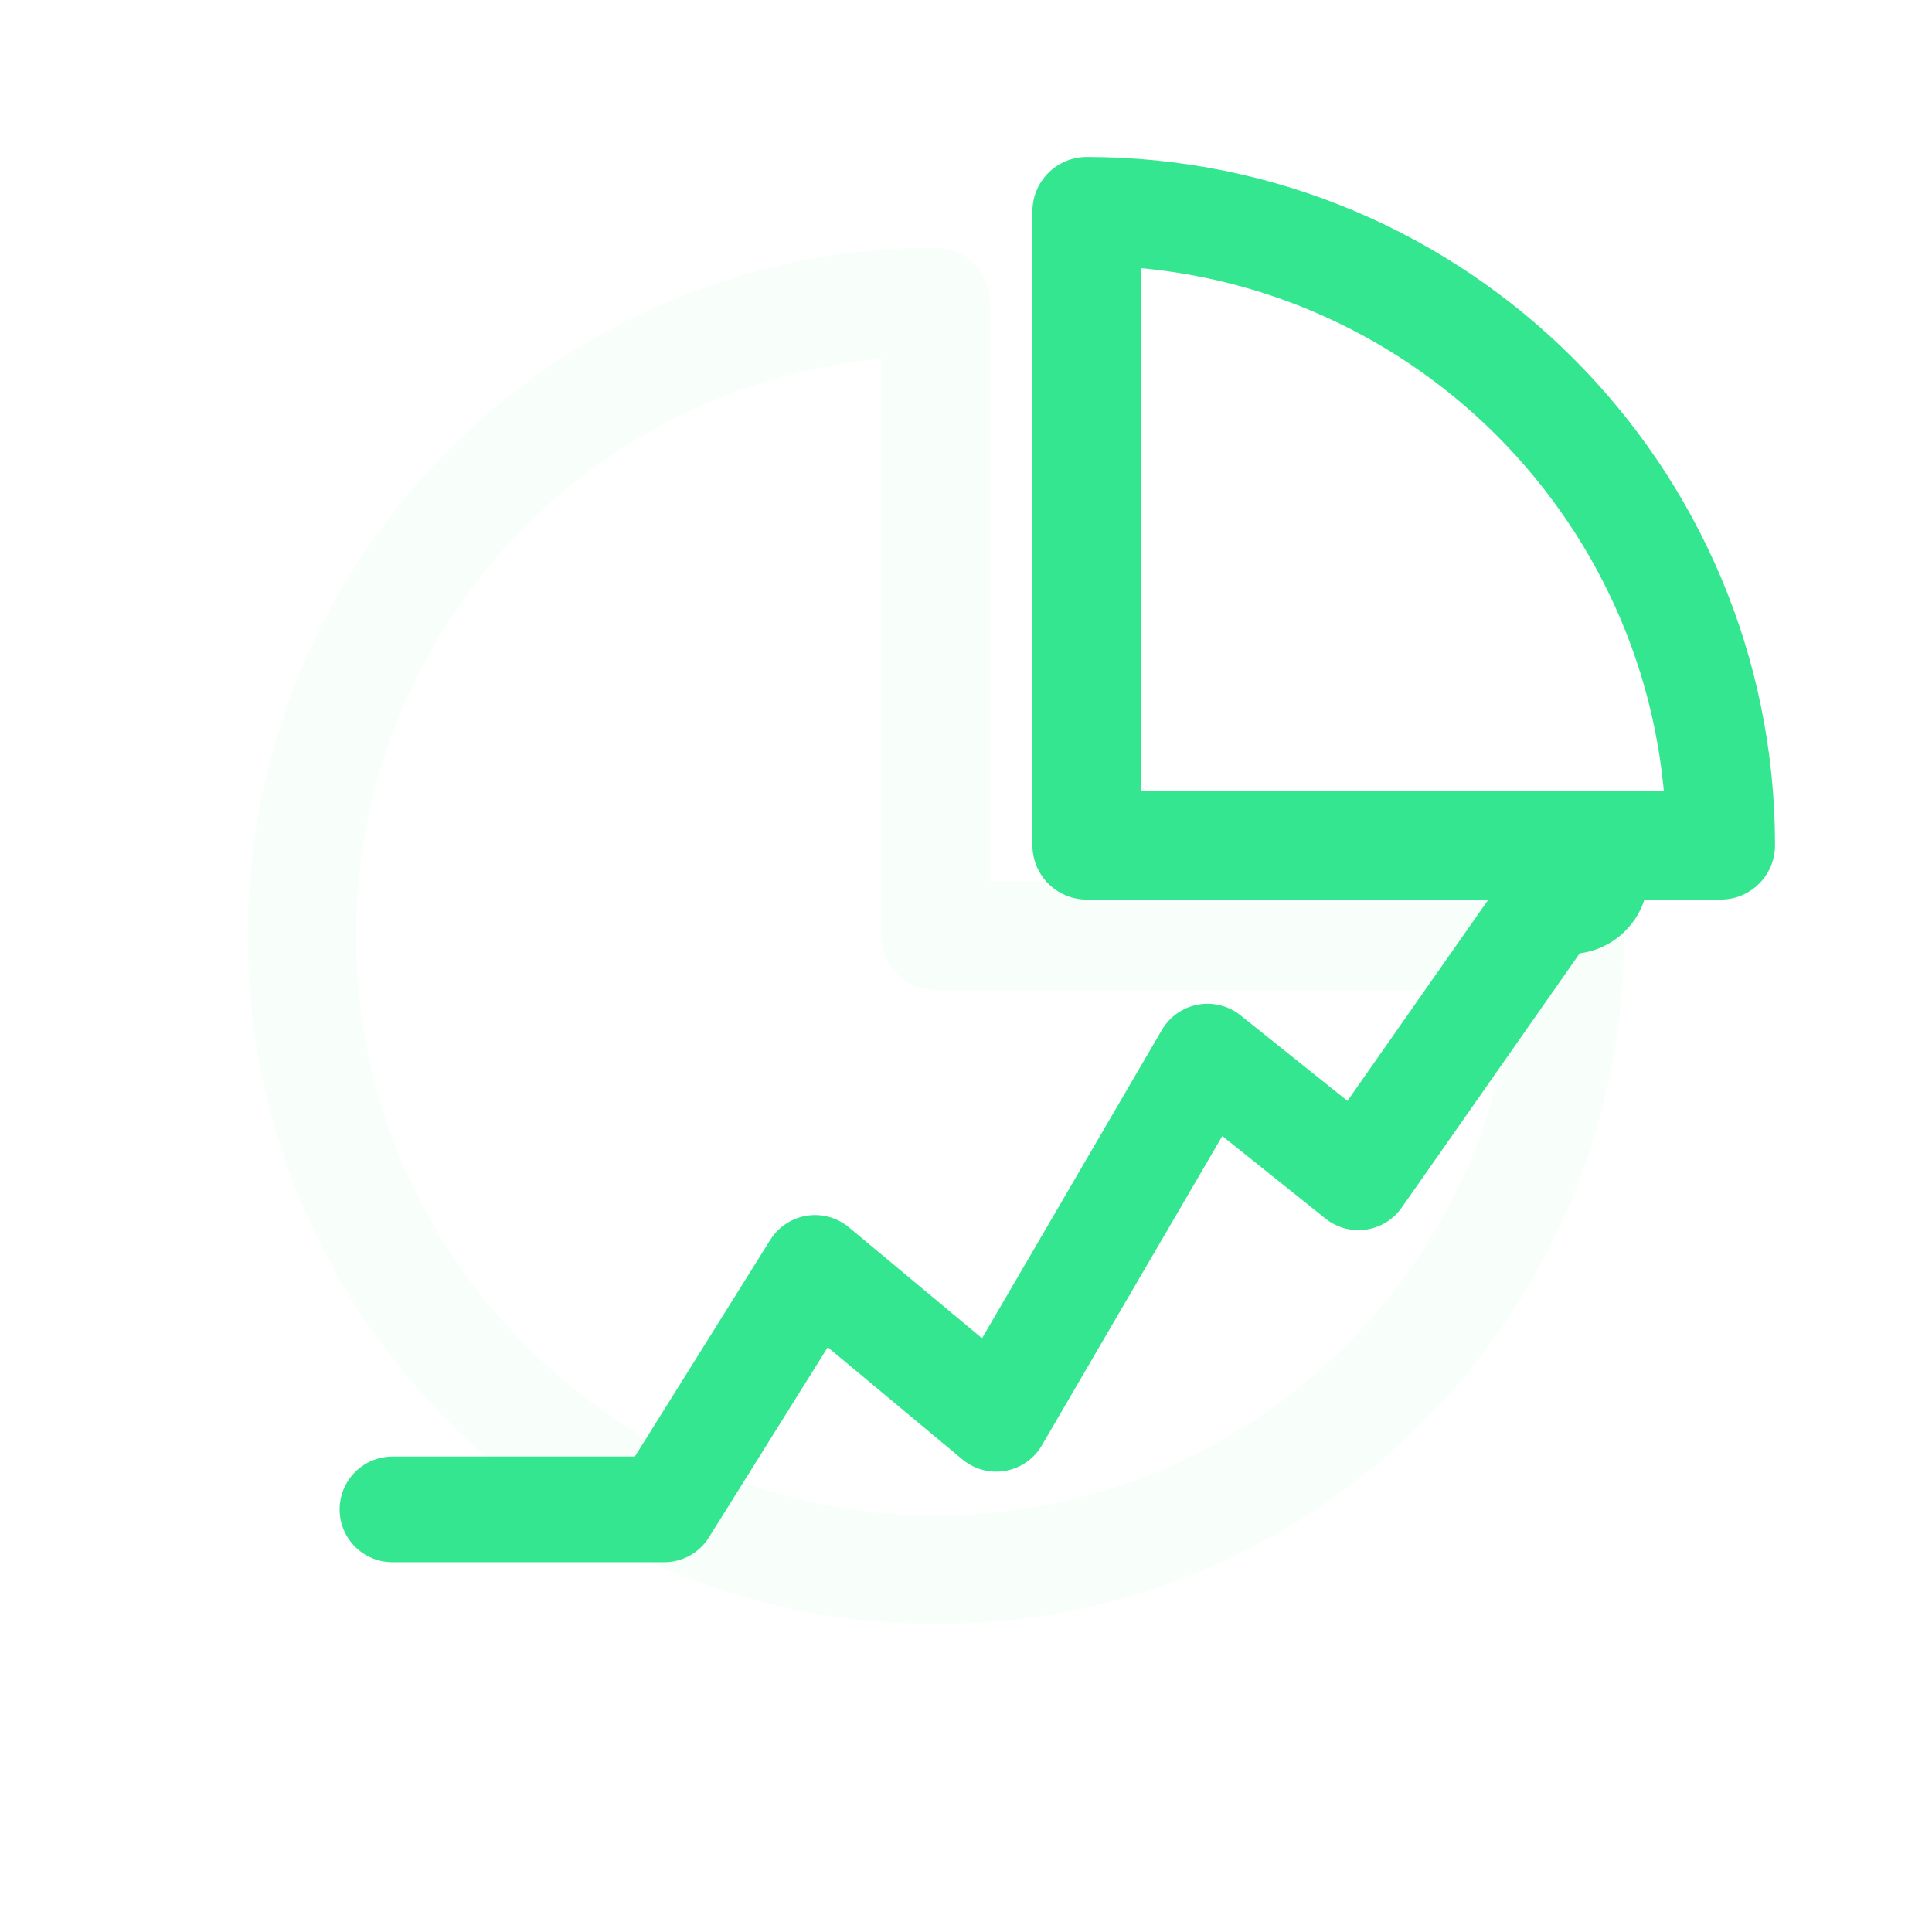
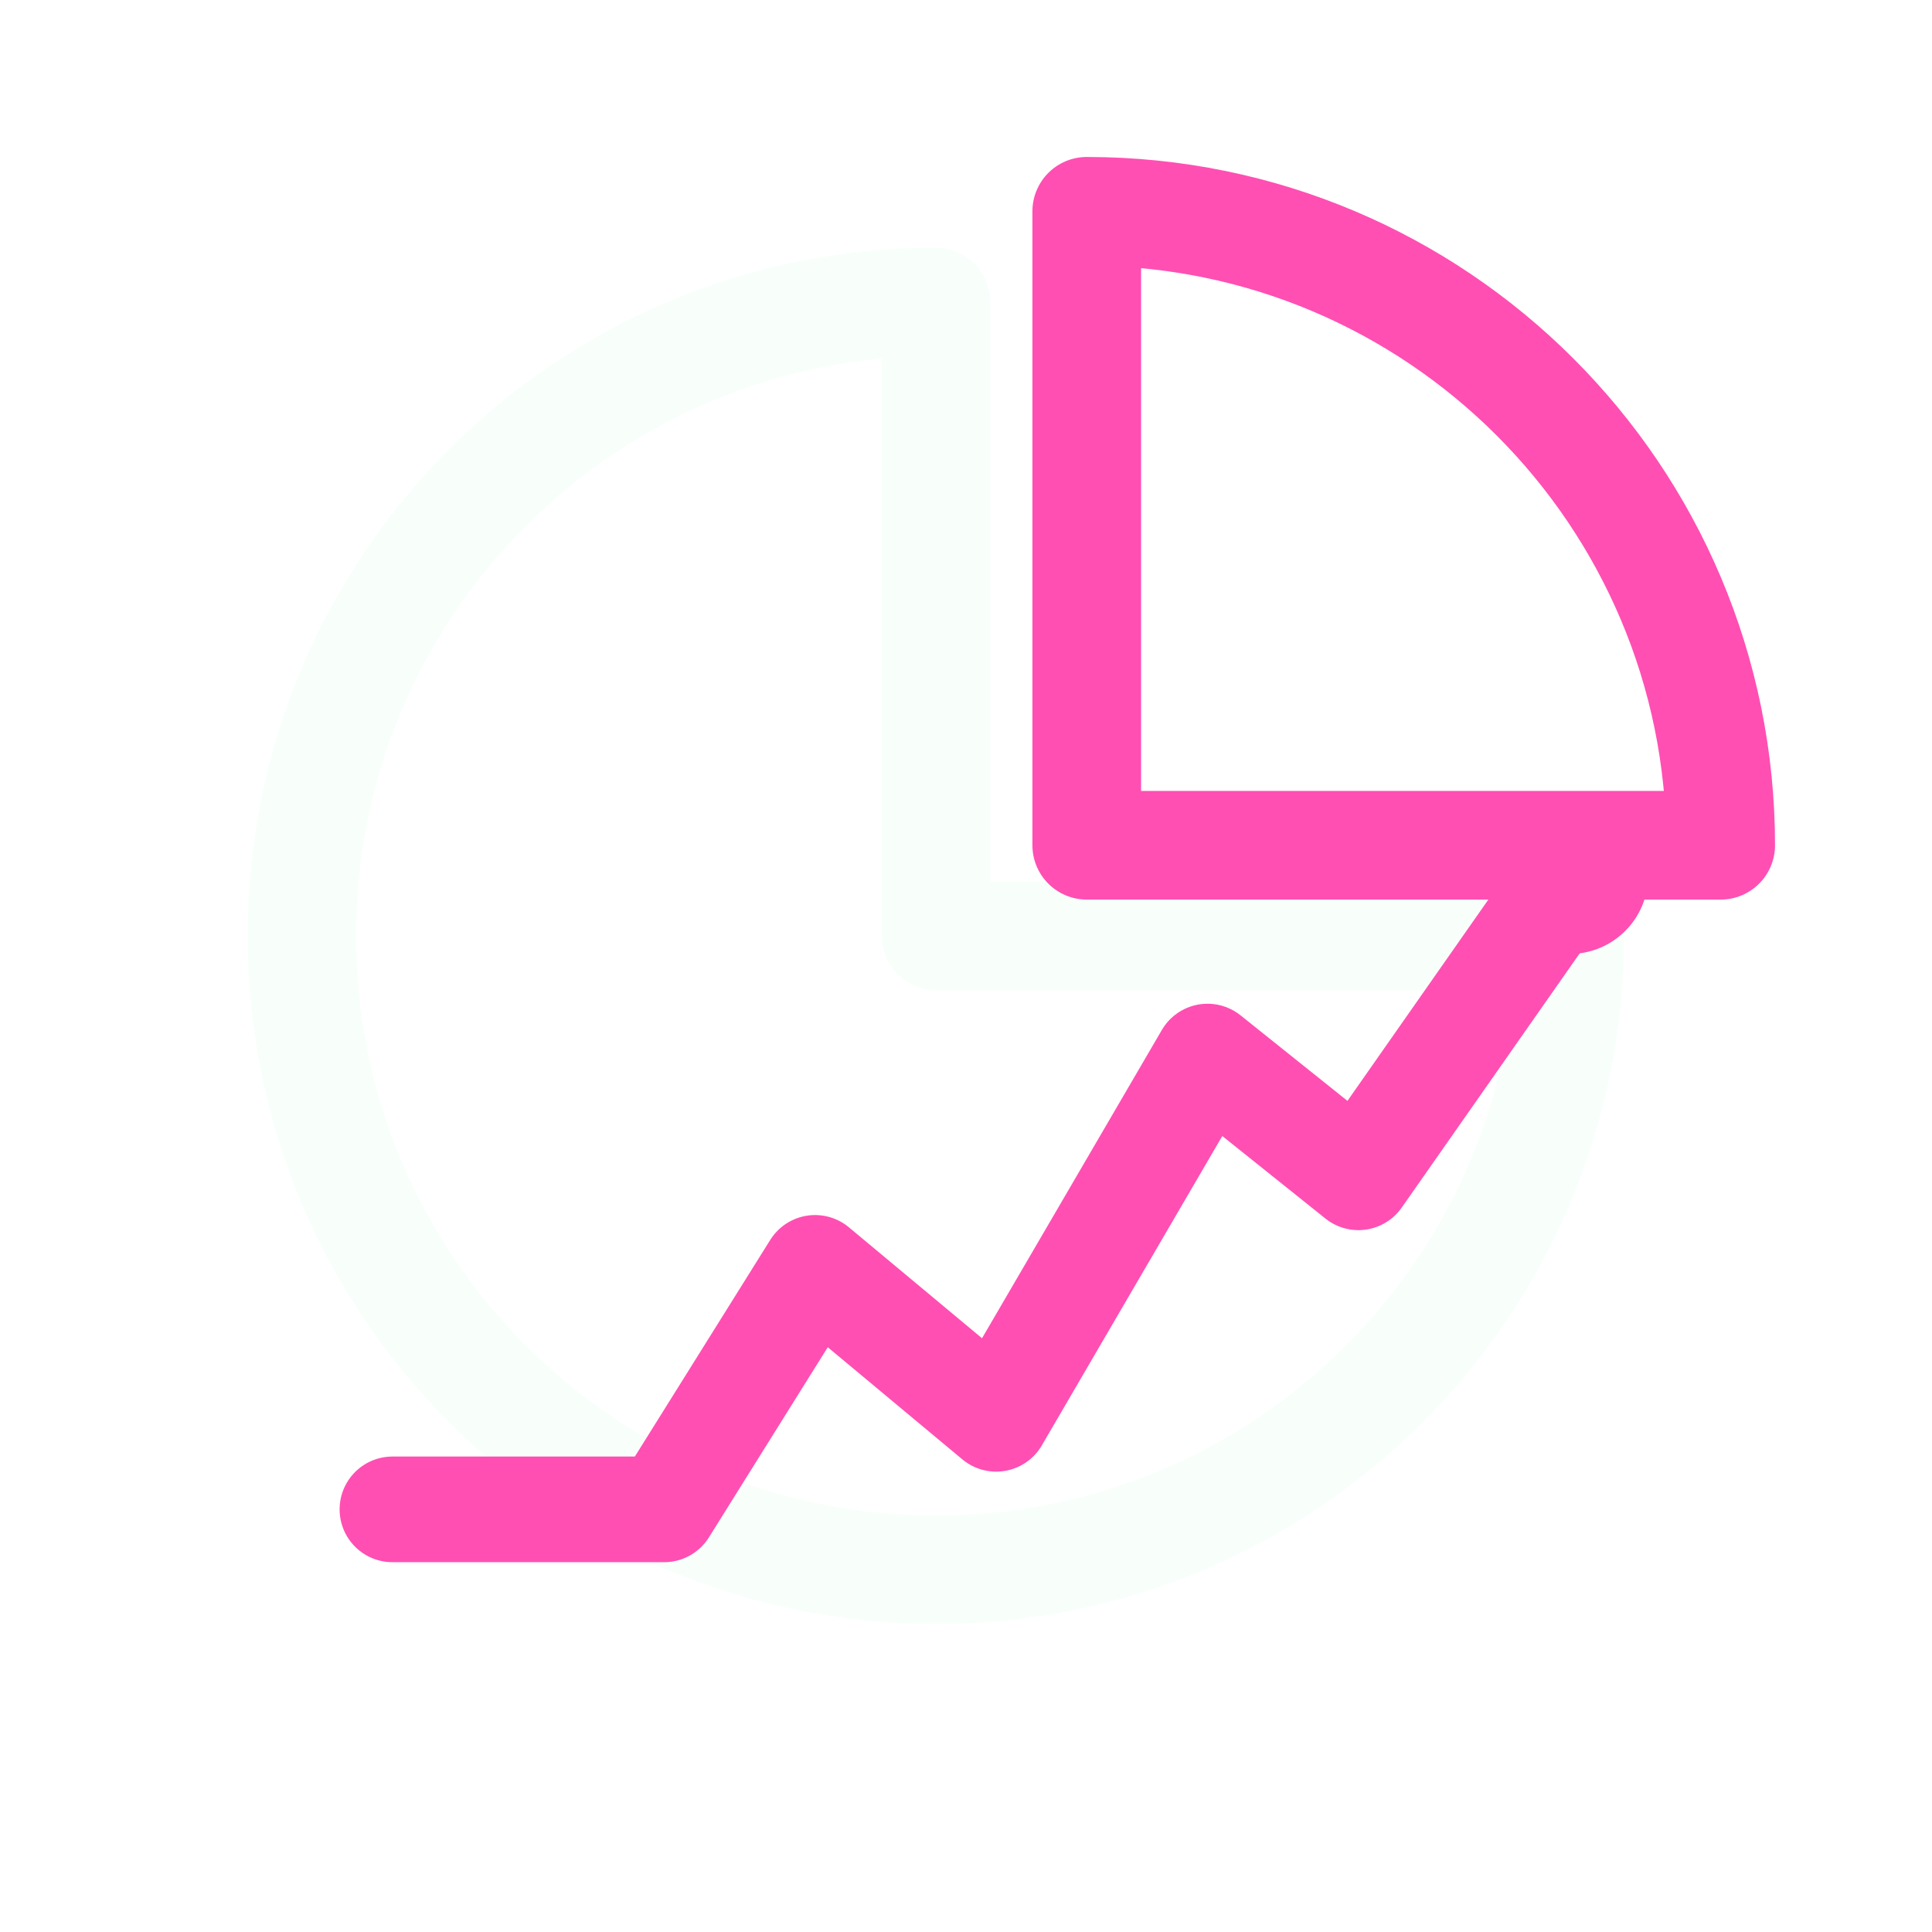
<svg xmlns="http://www.w3.org/2000/svg" viewBox="0 0 64 64" role="img" aria-hidden="true">
  <g fill="none" stroke-linecap="round" stroke-linejoin="round">
    <path d="M31 10a21 21 0 1 0 21 21H31Z" stroke="#F8FFFB" stroke-width="3.6" />
-     <path d="M36 7a21 21 0 0 1 21 21H36Z" stroke="#35E690" stroke-width="3.6" />
-     <path d="M13 50h9l5-8 6 5 7-12 5 4 7-10" stroke="#35E690" stroke-width="3.5" />
-     <circle cx="52" cy="29" r="2.6" fill="#35E690" stroke="none" />
+     <path d="M36 7a21 21 0 0 1 21 21H36Z" stroke="#FF4FB3" stroke-width="3.6" />
+     <path d="M13 50h9l5-8 6 5 7-12 5 4 7-10" stroke="#FF4FB3" stroke-width="3.5" />
+     <circle cx="52" cy="29" r="2.6" fill="#FF4FB3" stroke="none" />
  </g>
</svg>
